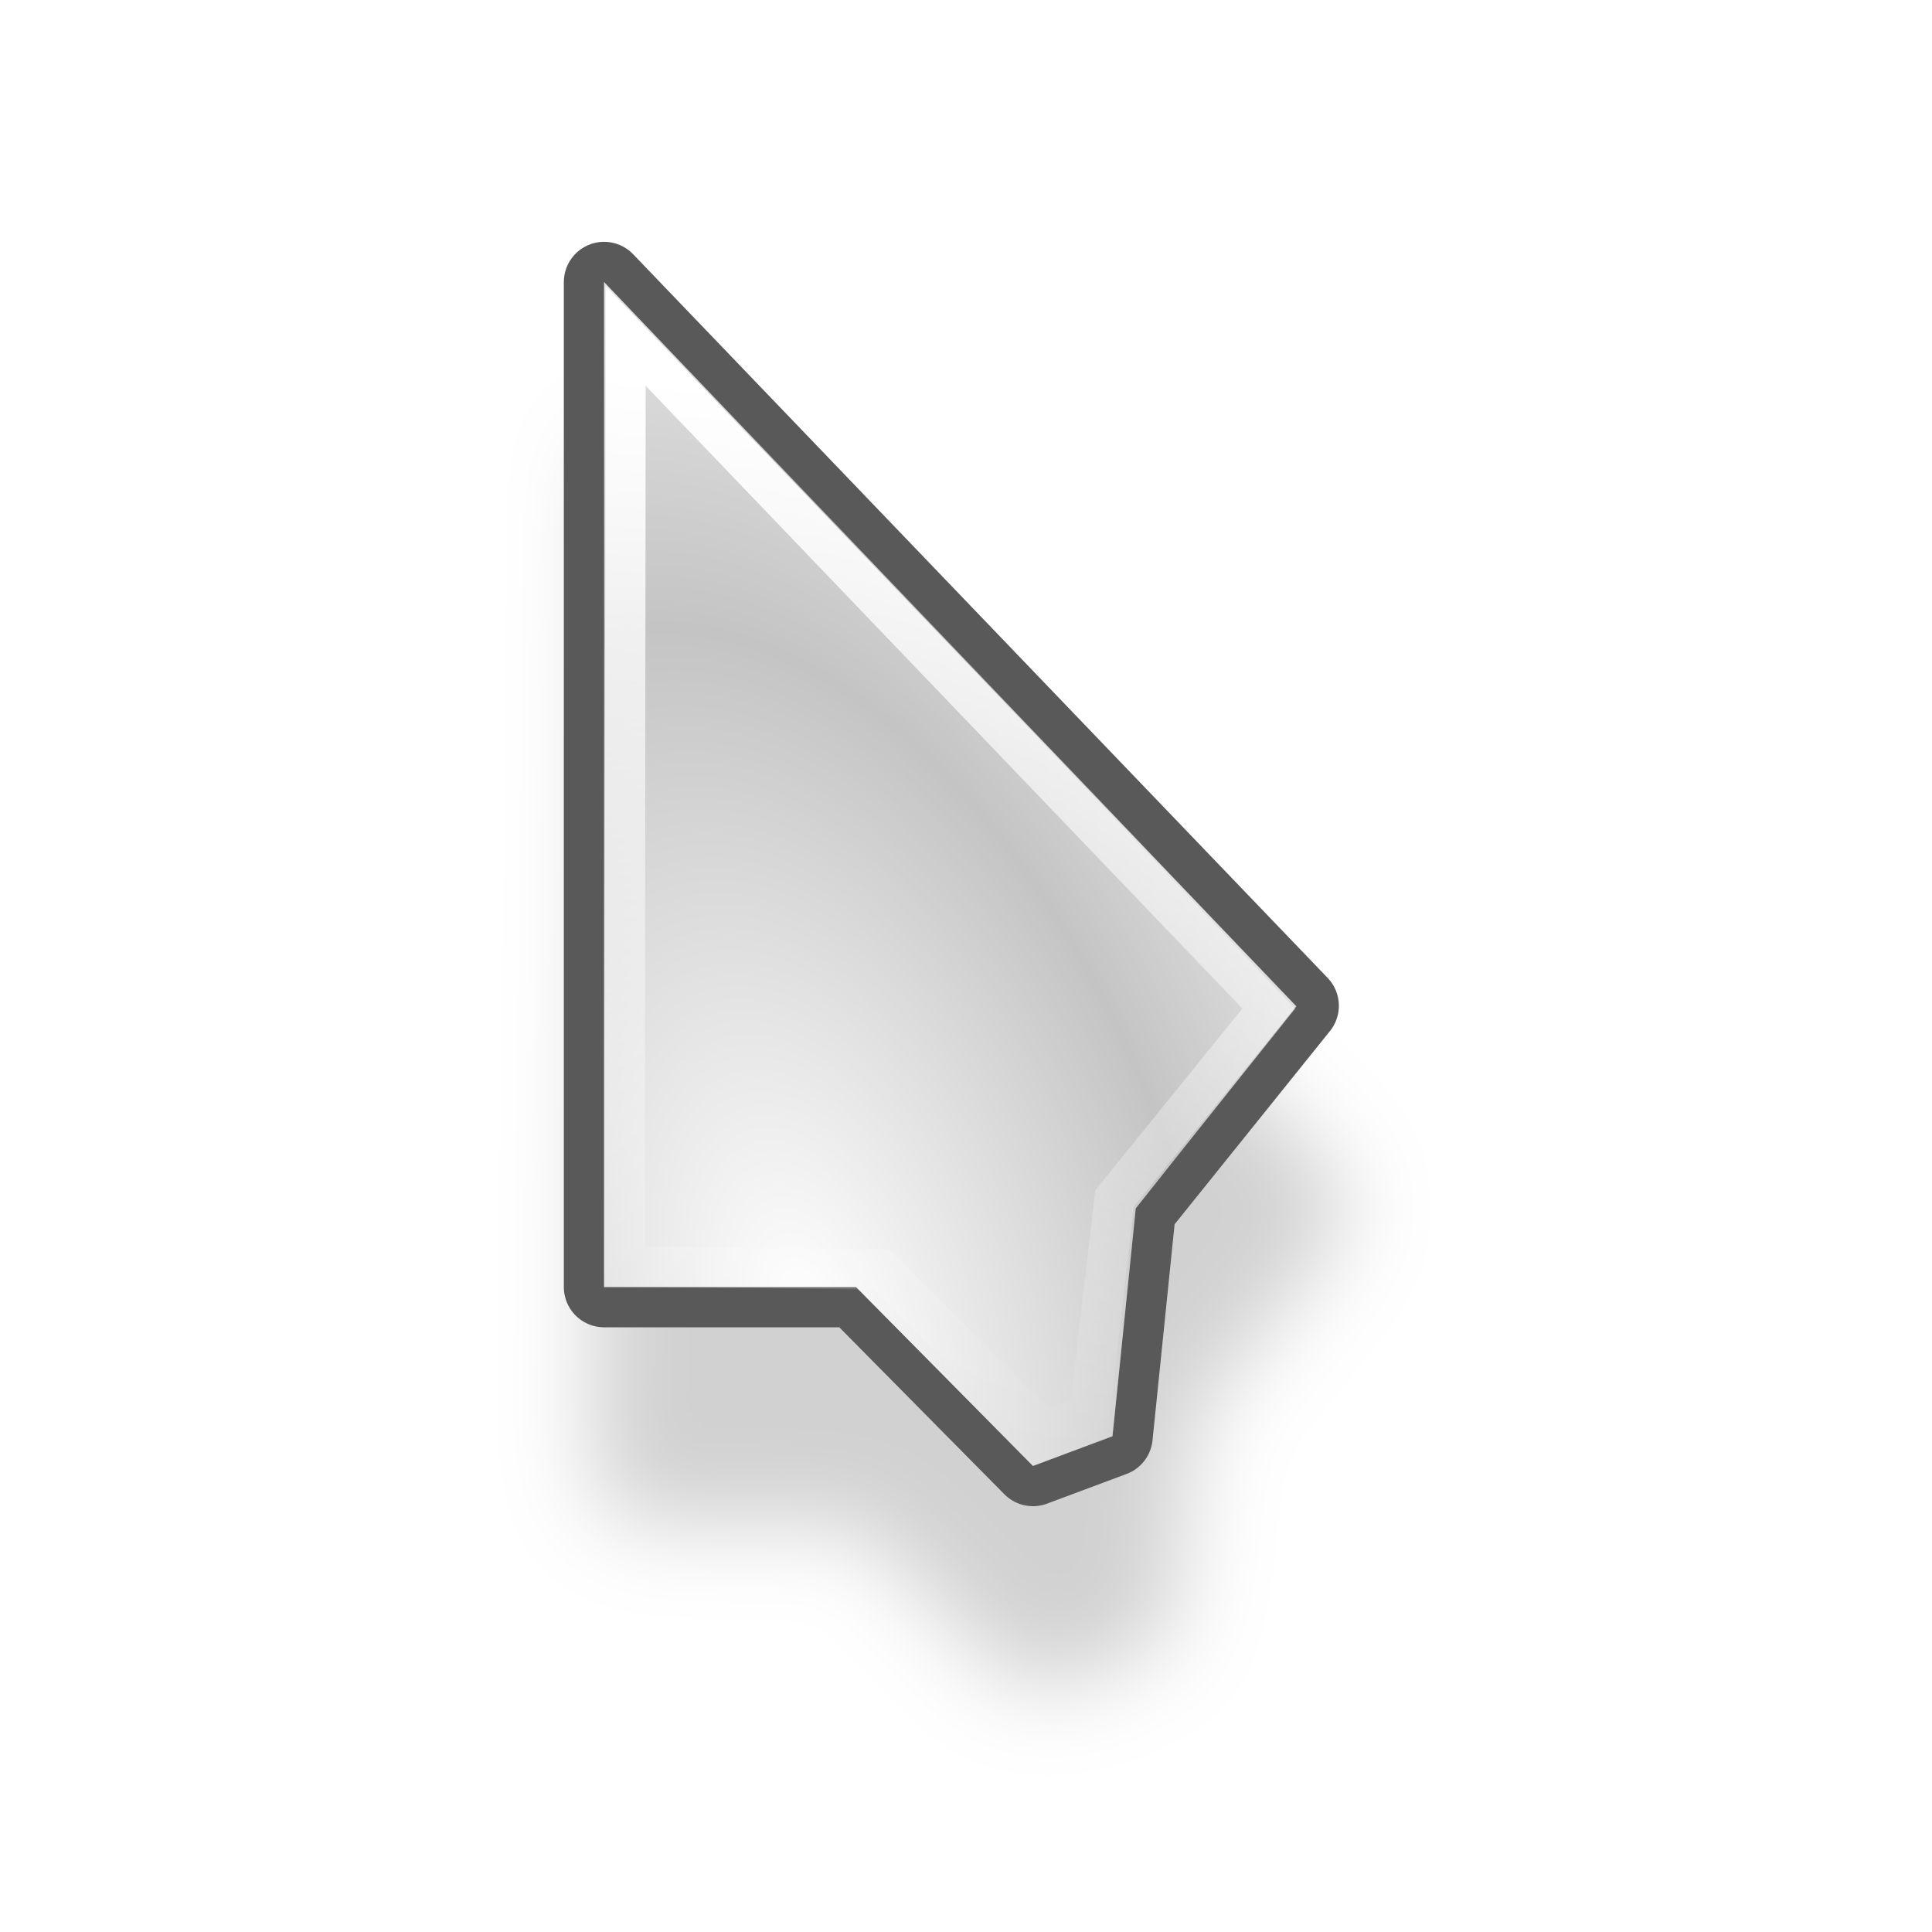
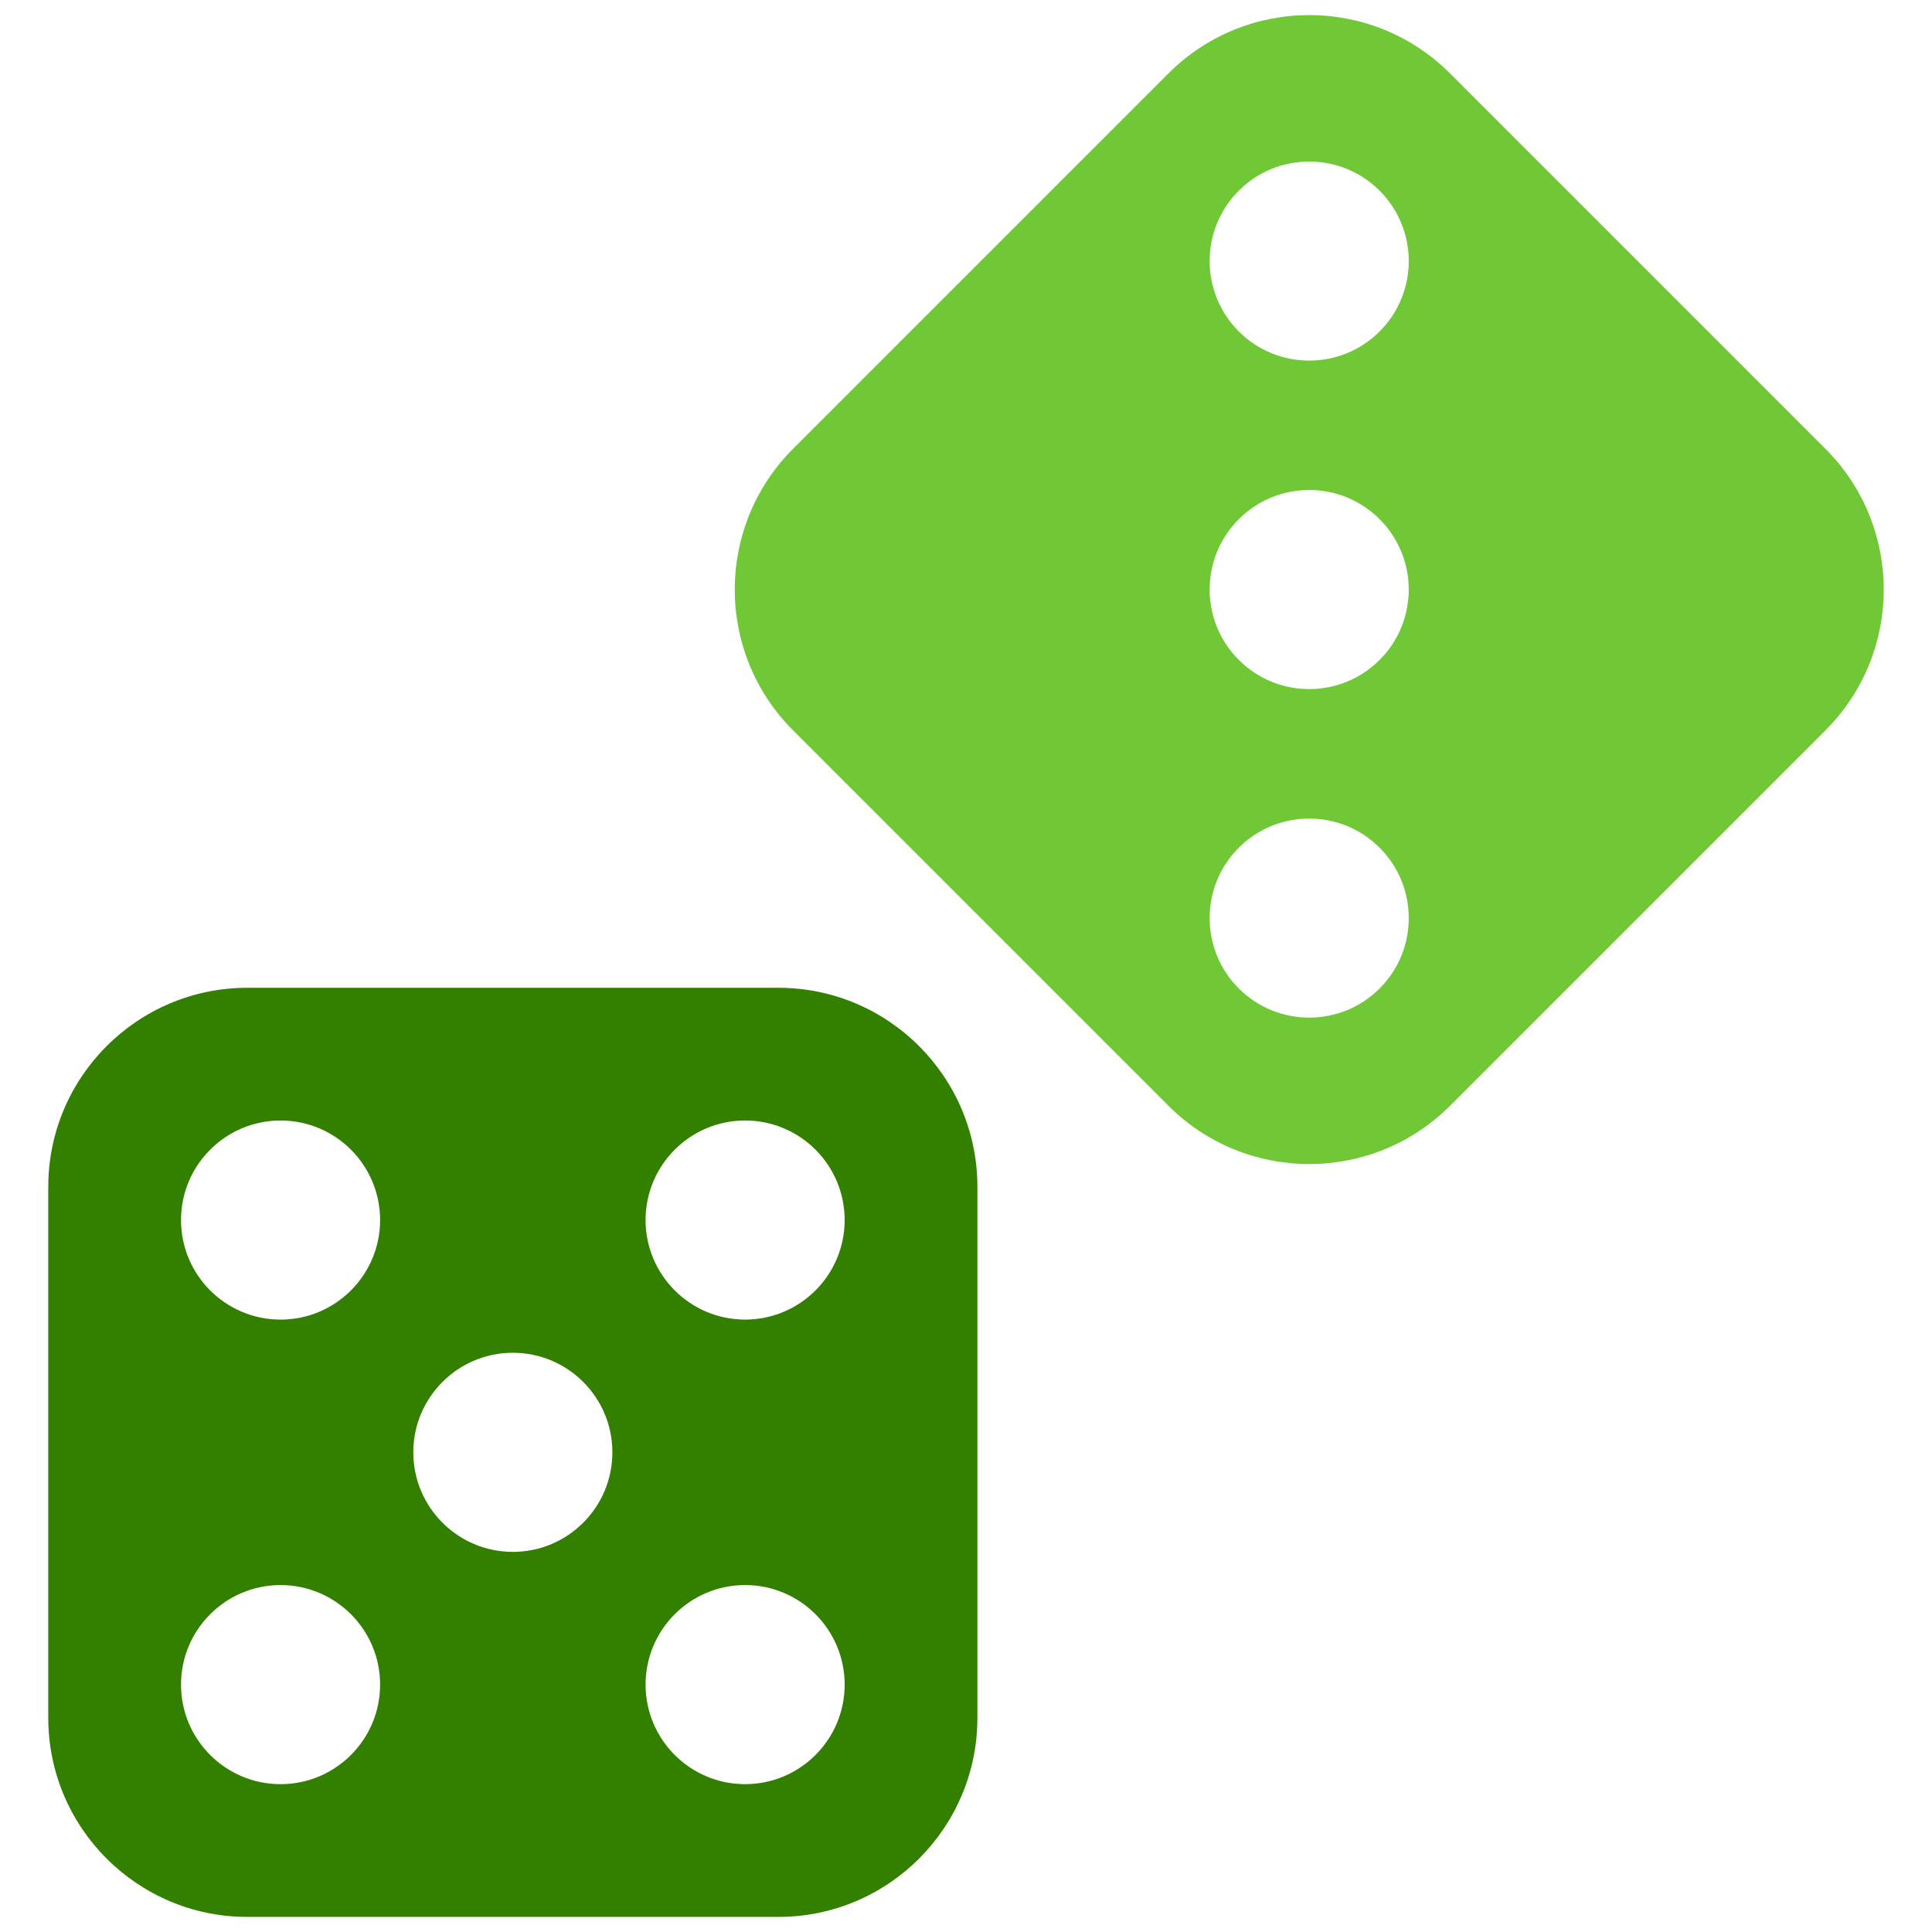
- <svg xmlns="http://www.w3.org/2000/svg" xmlns:xlink="http://www.w3.org/1999/xlink" width="128" height="128" id="svg10643" version="1.0">
-   <defs id="defs10645">
-     <linearGradient id="linearGradient3233">
-       <stop style="stop-color:#ffffff;stop-opacity:1;" offset="0" id="stop3235" />
-       <stop style="stop-color:#ffffff;stop-opacity:0;" offset="1" id="stop3237" />
-     </linearGradient>
-     <linearGradient id="linearGradient3866">
-       <stop id="stop3868" offset="0" style="stop-color:#fff299;stop-opacity:1;" />
-       <stop id="stop3870" offset="1" style="stop-color:#dcd8bd;stop-opacity:0;" />
-     </linearGradient>
-     <linearGradient id="linearGradient11059">
-       <stop style="stop-color:#727272;stop-opacity:1;" offset="0" id="stop11061" />
-       <stop id="stop11067" offset="0.5" style="stop-color:#a6a6a6;stop-opacity:1;" />
-       <stop style="stop-color:#cdcdcd;stop-opacity:1;" offset="0.75" id="stop11069" />
-       <stop style="stop-color:#acacac;stop-opacity:1;" offset="1" id="stop11063" />
-     </linearGradient>
-     <linearGradient id="linearGradient10925">
-       <stop style="stop-color:#bf0303;stop-opacity:0;" offset="0" id="stop10927" />
-       <stop id="stop10978" offset="0.393" style="stop-color:#bf0303;stop-opacity:0;" />
-       <stop id="stop10935" offset="0.465" style="stop-color:#bf0303;stop-opacity:0.498;" />
-       <stop style="stop-color:#bf0303;stop-opacity:1;" offset="0.5" id="stop10976" />
-       <stop id="stop10933" offset="0.5" style="stop-color:#bf0303;stop-opacity:1;" />
-       <stop style="stop-color:#bf0303;stop-opacity:0.498;" offset="0.553" id="stop10937" />
-       <stop id="stop10980" offset="0.605" style="stop-color:#bf0303;stop-opacity:0;" />
-       <stop style="stop-color:#bf0303;stop-opacity:0;" offset="1" id="stop10929" />
-     </linearGradient>
-     <linearGradient id="linearGradient10901">
-       <stop id="stop10903" offset="0" style="stop-color:#fff299;stop-opacity:0;" />
-       <stop style="stop-color:#fff299;stop-opacity:1;" offset="0.5" id="stop10909" />
-       <stop id="stop10905" offset="1" style="stop-color:#fff299;stop-opacity:0;" />
-     </linearGradient>
-     <linearGradient id="linearGradient10854">
-       <stop style="stop-color:#000000;stop-opacity:1;" offset="0" id="stop10856" />
-       <stop id="stop10862" offset="0.5" style="stop-color:#000000;stop-opacity:0;" />
-       <stop style="stop-color:#000000;stop-opacity:1;" offset="1" id="stop10858" />
-     </linearGradient>
-     <linearGradient id="linearGradient10711">
-       <stop style="stop-color:#ffffff;stop-opacity:1;" offset="0" id="stop10713" />
-       <stop style="stop-color:#ffffff;stop-opacity:0;" offset="1" id="stop10715" />
-     </linearGradient>
-     <radialGradient xlink:href="#linearGradient10711" id="radialGradient10875" gradientUnits="userSpaceOnUse" gradientTransform="matrix(0.8967678,0.05935673,-0.05873468,0.8873664,-5.401249,0.1392525)" spreadMethod="reflect" cx="18.708" cy="24.759" fx="18.708" fy="24.759" r="13.169" />
-     <radialGradient xlink:href="#linearGradient10925" id="radialGradient10931" cx="9.996" cy="23.364" fx="7.663" fy="18.296" r="8.719" gradientTransform="matrix(3.057746,1.880281,-0.9054531,1.472464,3.454527,-24.48014)" gradientUnits="userSpaceOnUse" />
-     <radialGradient xlink:href="#linearGradient10711" id="radialGradient10968" gradientUnits="userSpaceOnUse" gradientTransform="matrix(0.8967678,0.05935673,-0.05873468,0.8873664,-5.401249,0.1392525)" spreadMethod="reflect" cx="18.708" cy="24.759" fx="18.708" fy="24.759" r="13.169" />
-     <radialGradient xlink:href="#linearGradient10925" id="radialGradient10971" gradientUnits="userSpaceOnUse" gradientTransform="matrix(2.700222,0.5715519,-0.4374946,2.066885,-4.863285,-26.81835)" cx="9.18" cy="24.942" fx="6.034" fy="17.669" r="8.719" />
-     <clipPath clipPathUnits="userSpaceOnUse" id="clipPath10999">
-       <path id="path11001" d="M 3.641,1.968 3.78,17.491 14.887,19.786 21.079,17.498 3.641,1.968 z" style="fill:#ff80ff;fill-opacity:1;fill-rule:evenodd;stroke:none" />
-     </clipPath>
-     <radialGradient xlink:href="#linearGradient10925" id="radialGradient11003" gradientUnits="userSpaceOnUse" gradientTransform="matrix(2.700222,0.5715519,-0.4374946,2.066885,-4.863285,-26.81835)" cx="8.292" cy="23.935" fx="8.249" fy="19.781" r="8.719" />
-     <radialGradient xlink:href="#linearGradient10925" id="radialGradient11030" gradientUnits="userSpaceOnUse" gradientTransform="matrix(2.700222,0.5715519,-0.4374946,2.066885,-4.863285,-26.81835)" cx="8.292" cy="23.935" fx="8.249" fy="19.781" r="8.719" />
-     <radialGradient xlink:href="#linearGradient10711" id="radialGradient11032" gradientUnits="userSpaceOnUse" gradientTransform="matrix(0.8967678,0.05935673,-0.05873468,0.8873664,-5.401249,0.1392525)" spreadMethod="reflect" cx="18.708" cy="24.759" fx="18.708" fy="24.759" r="13.169" />
-     <radialGradient xlink:href="#linearGradient10925" id="radialGradient11034" gradientUnits="userSpaceOnUse" gradientTransform="matrix(2.700222,0.5715519,-0.4374946,2.066885,-4.863285,-26.81835)" cx="8.292" cy="23.935" fx="8.249" fy="19.781" r="8.719" />
-     <radialGradient xlink:href="#linearGradient10711" id="radialGradient3294" gradientUnits="userSpaceOnUse" gradientTransform="matrix(0.7030075,0.6357809,-0.8060735,0.8913044,14.84311,-8.193448)" spreadMethod="reflect" cx="16.993" cy="20.649" fx="16.993" fy="20.649" r="13.169" />
-     <linearGradient xlink:href="#linearGradient10711" id="linearGradient3297" gradientUnits="userSpaceOnUse" gradientTransform="matrix(0.9823337,0,0,0.9823337,0.03300739,0.6182451)" spreadMethod="pad" x1="19.879" y1="12.062" x2="16.034" y2="15.553" />
-     <linearGradient xlink:href="#linearGradient10711" id="linearGradient3353" gradientUnits="userSpaceOnUse" gradientTransform="matrix(0.9823337,0,0,0.9823337,0.03300739,0.6182451)" spreadMethod="pad" x1="19.879" y1="12.062" x2="16.034" y2="15.553" />
-     <radialGradient xlink:href="#linearGradient10711" id="radialGradient3355" gradientUnits="userSpaceOnUse" gradientTransform="matrix(0.7030075,0.6357809,-0.8060735,0.8913044,14.84311,-8.193448)" spreadMethod="reflect" cx="16.993" cy="20.649" fx="16.993" fy="20.649" r="13.169" />
-     <linearGradient xlink:href="#linearGradient10711" id="linearGradient3362" gradientUnits="userSpaceOnUse" gradientTransform="matrix(0.9823337,0,0,0.9823337,0.03300739,0.6182451)" spreadMethod="pad" x1="19.879" y1="12.062" x2="16.034" y2="15.553" />
-     <radialGradient xlink:href="#linearGradient10711" id="radialGradient3364" gradientUnits="userSpaceOnUse" gradientTransform="matrix(0.8341244,0.2489558,-0.2435026,0.8158514,0.7851109,-0.01382395)" spreadMethod="reflect" cx="17.548" cy="21.708" fx="17.548" fy="21.708" r="13.169" />
-     <radialGradient xlink:href="#linearGradient10711" id="radialGradient3367" gradientUnits="userSpaceOnUse" gradientTransform="matrix(0.8151394,0.2358626,-0.2306962,0.7972824,0.7011221,-1.058246)" spreadMethod="reflect" cx="17.548" cy="21.708" fx="17.548" fy="21.708" r="13.169" />
-     <linearGradient xlink:href="#linearGradient10711" id="linearGradient3370" gradientUnits="userSpaceOnUse" gradientTransform="matrix(0.9575785,-0.00803118,0.00803118,0.9575785,-0.0268605,-0.4359562)" spreadMethod="pad" x1="19.879" y1="12.062" x2="16.034" y2="15.553" />
-     <linearGradient y2="19.627" x2="10.712" y1="18.637" x1="9.719" gradientTransform="matrix(3.547255,-0.03993894,0.03993894,3.547255,-27.39734,-48.79049)" gradientUnits="userSpaceOnUse" id="linearGradient3488" xlink:href="#linearGradient10711" />
-     <radialGradient r="1.156" fy="20.479" fx="11.413" cy="20.479" cx="11.413" spreadMethod="pad" gradientTransform="matrix(1.7083,-0.01851949,0.01798426,1.658933,-8.47978,-13.18966)" gradientUnits="userSpaceOnUse" id="radialGradient3486" xlink:href="#linearGradient3330" />
-     <linearGradient y2="19.627" x2="10.712" y1="18.637" x1="9.719" gradientTransform="matrix(3.54748,0,0,3.54748,-26.9279,-62.35639)" gradientUnits="userSpaceOnUse" id="linearGradient3475" xlink:href="#linearGradient10711" />
-     <radialGradient r="1.156" fy="20.479" fx="11.413" cy="20.479" cx="11.413" spreadMethod="pad" gradientTransform="matrix(1.7083,-0.01851949,0.01798426,1.658933,-8.47978,-13.18966)" gradientUnits="userSpaceOnUse" id="radialGradient3473" xlink:href="#linearGradient3330" />
-     <radialGradient spreadMethod="reflect" gradientUnits="userSpaceOnUse" gradientTransform="matrix(0.7809876,0.01449707,-0.0055455,0.2987498,-0.2924169,2.095725)" r="11.766" fy="10.911" fx="1.142" cy="10.911" cx="1.142" id="radialGradient3317" xlink:href="#linearGradient3206" />
-     <linearGradient y2="26.642" x2="16.837" y1="6.894" x1="5.687" gradientTransform="translate(0,-7.209417)" gradientUnits="userSpaceOnUse" id="linearGradient3265" xlink:href="#linearGradient3267" />
-     <linearGradient y2="17.133" x2="16.837" y1="-2.614" x1="5.687" gradientTransform="translate(0,2.298783)" gradientUnits="userSpaceOnUse" id="linearGradient3261" xlink:href="#linearGradient3267" />
-     <linearGradient gradientTransform="translate(0,-4.836131)" y2="24.268" x2="16.837" y1="4.521" x1="5.687" gradientUnits="userSpaceOnUse" id="linearGradient3257" xlink:href="#linearGradient3267" />
-     <linearGradient gradientTransform="translate(0,-2.462844)" y2="21.895" x2="16.837" y1="2.148" x1="5.687" gradientUnits="userSpaceOnUse" id="linearGradient3249" xlink:href="#linearGradient3267" />
-     <linearGradient gradientUnits="userSpaceOnUse" y2="19.432" x2="16.837" y1="-0.315" x1="5.687" id="linearGradient3239" xlink:href="#linearGradient3267" />
-     <linearGradient y2="19.627" x2="10.712" y1="18.384" x1="9.869" gradientTransform="matrix(3.633444,0,0,3.633444,-27.5807,-51.67777)" gradientUnits="userSpaceOnUse" id="linearGradient3220" xlink:href="#linearGradient10711" />
-     <radialGradient r="1.156" fy="20.479" fx="11.413" cy="20.479" cx="11.413" spreadMethod="pad" gradientTransform="matrix(1.7083,-0.01851949,0.01798426,1.658933,-8.47978,-13.18966)" gradientUnits="userSpaceOnUse" id="radialGradient3218" xlink:href="#linearGradient10711" />
-     <linearGradient id="linearGradient2657">
-       <stop id="stop2659" offset="0" style="stop-color:#ff80ff;stop-opacity:1;" />
-       <stop id="stop2661" offset="1" style="stop-color:#ff80ff;stop-opacity:0;" />
-     </linearGradient>
-     <linearGradient id="linearGradient3206">
-       <stop style="stop-color:#b1d28f;stop-opacity:1;" offset="0" id="stop3208" />
-       <stop style="stop-color:#b1d28f;stop-opacity:1;" offset="1" id="stop3210" />
-     </linearGradient>
-     <linearGradient id="linearGradient3241">
-       <stop id="stop3243" offset="0" style="stop-color:#000000;stop-opacity:1;" />
-       <stop id="stop3245" offset="1" style="stop-color:#debc85;stop-opacity:0" />
-     </linearGradient>
-     <linearGradient id="linearGradient3267">
-       <stop style="stop-color:#debc85;stop-opacity:1;" offset="0" id="stop3269" />
-       <stop style="stop-color:#debc85;stop-opacity:0;" offset="1" id="stop3271" />
-     </linearGradient>
-     <linearGradient id="linearGradient3273">
-       <stop style="stop-color:#000000;stop-opacity:1;" offset="0" id="stop3275" />
-       <stop style="stop-color:#debc85;stop-opacity:0" offset="1" id="stop3277" />
-     </linearGradient>
-     <linearGradient id="linearGradient3279">
-       <stop style="stop-color:#000000;stop-opacity:1;" offset="0" id="stop3281" />
-       <stop style="stop-color:#debc85;stop-opacity:0" offset="1" id="stop3283" />
-     </linearGradient>
-     <linearGradient id="linearGradient3285">
-       <stop style="stop-color:#000000;stop-opacity:1;" offset="0" id="stop3287" />
-       <stop style="stop-color:#debc85;stop-opacity:0" offset="1" id="stop3289" />
-     </linearGradient>
-     <linearGradient id="linearGradient3330">
-       <stop style="stop-color:#ff80ff;stop-opacity:0;" offset="0" id="stop3332" />
-       <stop style="stop-color:#666666;stop-opacity:1;" offset="1" id="stop3334" />
-     </linearGradient>
-     <radialGradient xlink:href="#linearGradient10711" id="radialGradient4021" gradientUnits="userSpaceOnUse" gradientTransform="matrix(0.9318803,-0.2210697,0.2308678,0.9731826,-3.925224,2.72417)" spreadMethod="pad" cx="11.074" cy="20.428" fx="11.074" fy="20.428" r="1.156" />
-     <linearGradient xlink:href="#linearGradient10711" id="linearGradient4023" gradientUnits="userSpaceOnUse" gradientTransform="matrix(0.8514941,0.5243642,-0.5243642,0.8514941,24.15414,2.824702)" x1="21.461" y1="23.35" x2="22.969" y2="28.038" />
-     <linearGradient xlink:href="#linearGradient10711" id="linearGradient4030" gradientUnits="userSpaceOnUse" gradientTransform="matrix(0.8514941,0.5243642,-0.5243642,0.8514941,18.00755,-15.65761)" x1="21.461" y1="23.35" x2="22.969" y2="28.038" />
-     <filter x="-0.2" width="1.401" y="-0.118" height="1.237" id="filter3484">
-       <feGaussianBlur stdDeviation="0.972" id="feGaussianBlur3486" />
-     </filter>
-     <radialGradient xlink:href="#linearGradient10711" id="radialGradient3490" gradientUnits="userSpaceOnUse" gradientTransform="matrix(1.108618,-0.4093269,0.6608062,1.789722,-9.228968,-4.039715)" spreadMethod="reflect" cx="8.813" cy="14.236" fx="8.813" fy="14.236" r="5.324" />
-     <clipPath clipPathUnits="userSpaceOnUse" id="clipPath3496">
-       <rect style="opacity:0.626;fill:none;stroke:#000000;stroke-width:0.196;stroke-linecap:round;stroke-linejoin:miter;stroke-miterlimit:4;stroke-opacity:1;stroke-dasharray:none" id="rect3498" width="13.278" height="22.634" x="5.31" y="1.232" ry="1.172" />
-     </clipPath>
-     <radialGradient xlink:href="#linearGradient10711" id="radialGradient3508" gradientUnits="userSpaceOnUse" gradientTransform="matrix(1.110698,-0.4036489,0.6516398,1.79308,-9.212751,-4.797263)" spreadMethod="reflect" cx="8.813" cy="14.236" fx="8.813" fy="14.236" r="5.324" />
-     <linearGradient xlink:href="#linearGradient3233" id="linearGradient3240" x1="9.449" y1="2.762" x2="7.678" y2="19.014" gradientUnits="userSpaceOnUse" gradientTransform="matrix(4.174138,0,0,4.161389,14.97764,14.52701)" />
-     <radialGradient xlink:href="#linearGradient10711" id="radialGradient3253" gradientUnits="userSpaceOnUse" gradientTransform="matrix(4.71578,-1.442876,2.616083,8.498043,-22.69913,-22.27701)" spreadMethod="reflect" cx="8.223" cy="14.317" fx="8.223" fy="14.317" r="5.324" />
-     <filter id="filter3757" x="-0.146" width="1.291" y="-0.098" height="1.196">
-       <feGaussianBlur stdDeviation="0.79" id="feGaussianBlur3759" />
-     </filter>
-   </defs>
-   <g id="layer1">
-     <path style="font-size:medium;font-style:normal;font-variant:normal;font-weight:normal;font-stretch:normal;text-indent:0;text-align:start;text-decoration:none;line-height:normal;letter-spacing:normal;word-spacing:normal;text-transform:none;direction:ltr;block-progression:tb;writing-mode:lr-tb;text-anchor:start;opacity:0.181;color:#000000;fill:#000000;fill-opacity:1;fill-rule:evenodd;stroke:none;stroke-width:2;marker:none;visibility:visible;display:inline;overflow:visible;filter:url(#filter3757);enable-background:accumulate;font-family:Bitstream Vera Sans;-inkscape-font-specification:Bitstream Vera Sans" d="m 5,19 c 5.24e-5,0.524 0.476,1 1,1 l 3.594,0 2.5,2.562 c 0.273,0.268 0.706,0.357 1.062,0.219 l 1.25,-0.469 c 0.354,-0.127 0.62,-0.47 0.656,-0.844 l 0.344,-3.312 2.406,-3 c 0.296,-0.375 0.268,-0.968 -0.062,-1.312 L 5.203,1.049 5,19 z" id="path3670" transform="matrix(3.835107,0,0,3.830573,20.00079,24.35592)" />
-     <path style="fill:#201020;fill-rule:evenodd;stroke:#595959;stroke-width:5.333;stroke-linecap:butt;stroke-linejoin:round;stroke-miterlimit:4;stroke-opacity:1;stroke-dasharray:none" d="m 40.022,18.688 0,66.582 16.697,0 L 68.436,97.122 73.705,95.154 75.248,80.056 86.037,66.636 40.022,18.688 z" id="path3502" />
-     <path id="path3504" d="m 40.022,18.688 0,66.582 16.697,0 11.717,11.852 5.269,-1.968 1.543,-15.098 L 85.892,66.672 40.022,18.688 z" style="fill:#c4c4c4;fill-opacity:1;fill-rule:evenodd;stroke:none" />
-     <path style="fill:url(#radialGradient3253);fill-opacity:1;fill-rule:evenodd;stroke:none" d="m 40.022,18.688 0,66.582 16.697,0 11.717,11.852 5.269,-1.968 1.543,-15.098 10.56,-13.223 -45.786,-48.145 z" id="path3506" />
-     <path style="fill:none;stroke:url(#linearGradient3240);stroke-width:2.667;stroke-linecap:butt;stroke-linejoin:miter;stroke-miterlimit:4;stroke-opacity:1;stroke-dasharray:none" d="M 41.38,83.916 58.397,84.111 69.205,94.93 72.194,93.656 73.84,79.4 84.088,66.743 41.449,22.246 41.38,83.916 z" id="path2253" />
+ <svg xmlns="http://www.w3.org/2000/svg" width="128" height="128" viewBox="0 0 128 128" id="svg2" version="1.1">
+   <defs id="defs4" />
+   <g id="layer1" transform="translate(0,-924.3622)">
+     <path style="fill:#338000;fill-opacity:1" d="m 51.565,989.805 -35.176,0 c -7.281,0 -13.191,5.91 -13.191,13.191 l 0,35.176 c 0,7.281 5.909,13.191 13.191,13.191 l 35.176,0 c 7.286,0 13.191,-5.91 13.191,-13.191 l 0,-35.176 c 0,-7.281 -5.905,-13.191 -13.191,-13.191 z m -32.977,52.763 c -3.641,0 -6.595,-2.955 -6.595,-6.596 0,-3.641 2.955,-6.595 6.595,-6.595 3.641,0 6.595,2.955 6.595,6.595 0,3.641 -2.955,6.596 -6.595,6.596 z m 0,-30.779 c -3.641,0 -6.595,-2.955 -6.595,-6.595 0,-3.641 2.955,-6.595 6.595,-6.595 3.641,0 6.595,2.955 6.595,6.595 0,3.641 -2.955,6.595 -6.595,6.595 z m 15.389,15.389 c -3.641,0 -6.595,-2.955 -6.595,-6.596 0,-3.641 2.955,-6.595 6.595,-6.595 3.641,0 6.595,2.955 6.595,6.595 0,3.641 -2.955,6.596 -6.595,6.596 z m 15.389,15.389 c -3.641,0 -6.595,-2.955 -6.595,-6.596 0,-3.641 2.955,-6.595 6.595,-6.595 3.641,0 6.595,2.955 6.595,6.595 0,3.641 -2.955,6.596 -6.595,6.596 z m 0,-30.779 c -3.641,0 -6.595,-2.955 -6.595,-6.595 0,-3.641 2.955,-6.595 6.595,-6.595 3.641,0 6.595,2.955 6.595,6.595 0,3.641 -2.955,6.595 -6.595,6.595 z" id="path8" />
+     <path style="fill:#71c837;fill-opacity:1" d="M 120.94,954.097 96.066,929.224 c -5.149,-5.149 -13.503,-5.149 -18.652,0 L 52.541,954.097 c -5.149,5.149 -5.149,13.503 0,18.652 l 24.874,24.874 c 5.149,5.149 13.503,5.149 18.652,0 l 24.874,-24.874 c 5.149,-5.149 5.149,-13.503 0,-18.652 z m -29.539,35.756 c -2.577,2.572 -6.749,2.572 -9.326,0 -2.577,-2.577 -2.577,-6.754 0,-9.33 2.577,-2.572 6.749,-2.572 9.326,0 2.577,2.577 2.577,6.754 0,9.33 z m 0,-21.769 c -2.577,2.577 -6.749,2.577 -9.326,0 -2.577,-2.577 -2.577,-6.749 0,-9.326 2.577,-2.577 6.749,-2.577 9.326,0 2.577,2.577 2.577,6.754 0,9.326 z m 0,-21.76 c -2.577,2.572 -6.749,2.572 -9.326,0 -2.577,-2.577 -2.577,-6.754 0,-9.33 2.577,-2.572 6.749,-2.572 9.326,0 2.577,2.577 2.577,6.754 0,9.33 z" id="path10" />
  </g>
</svg>
